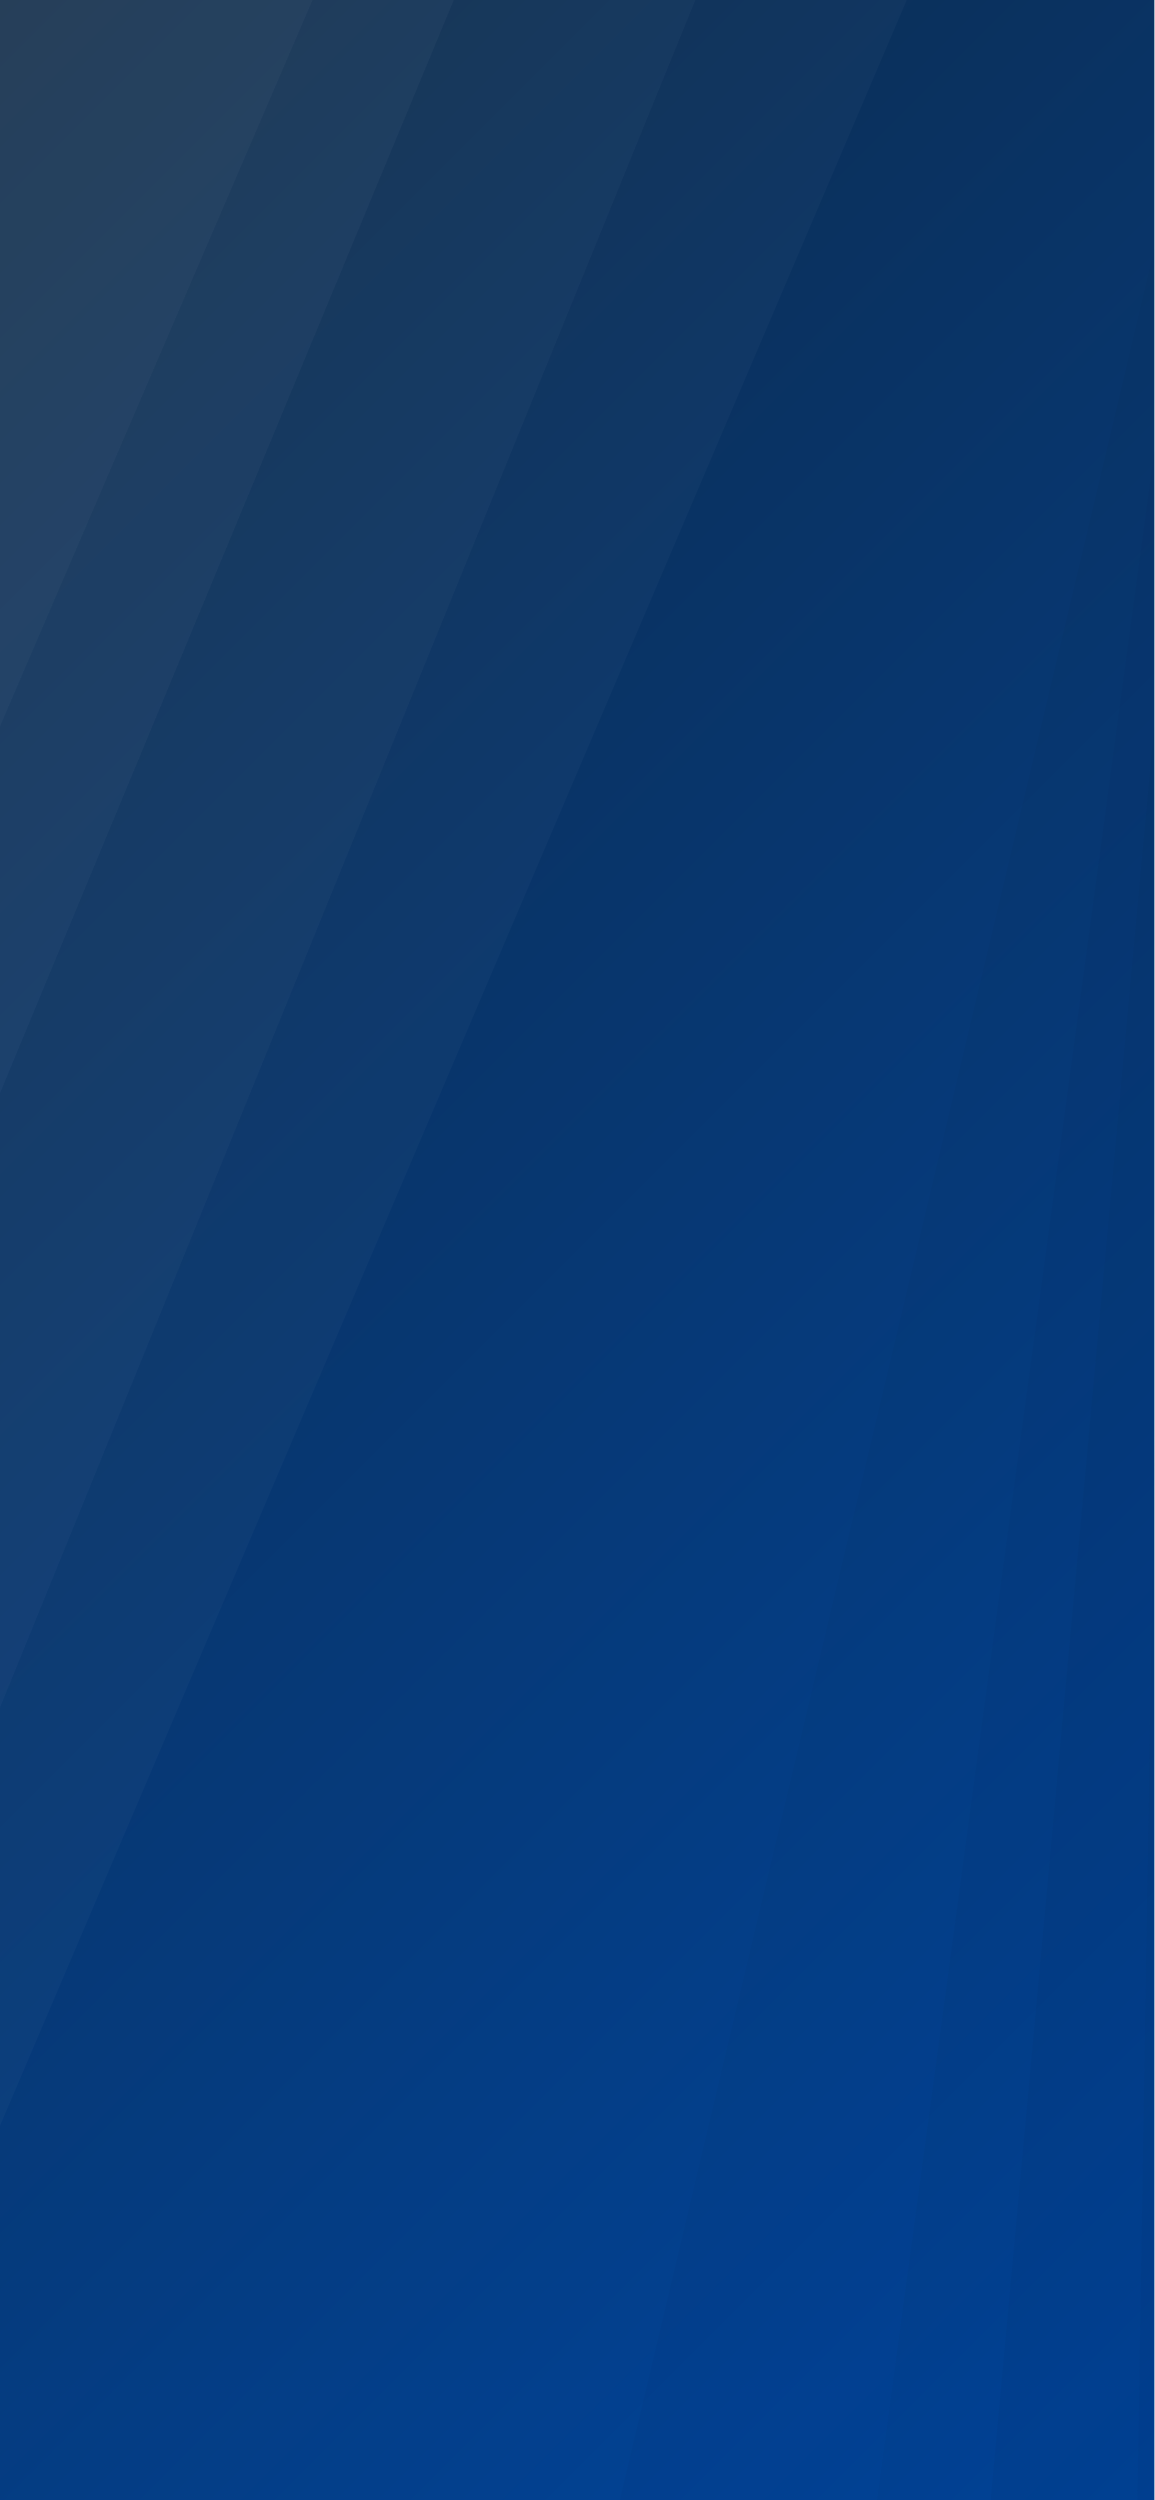
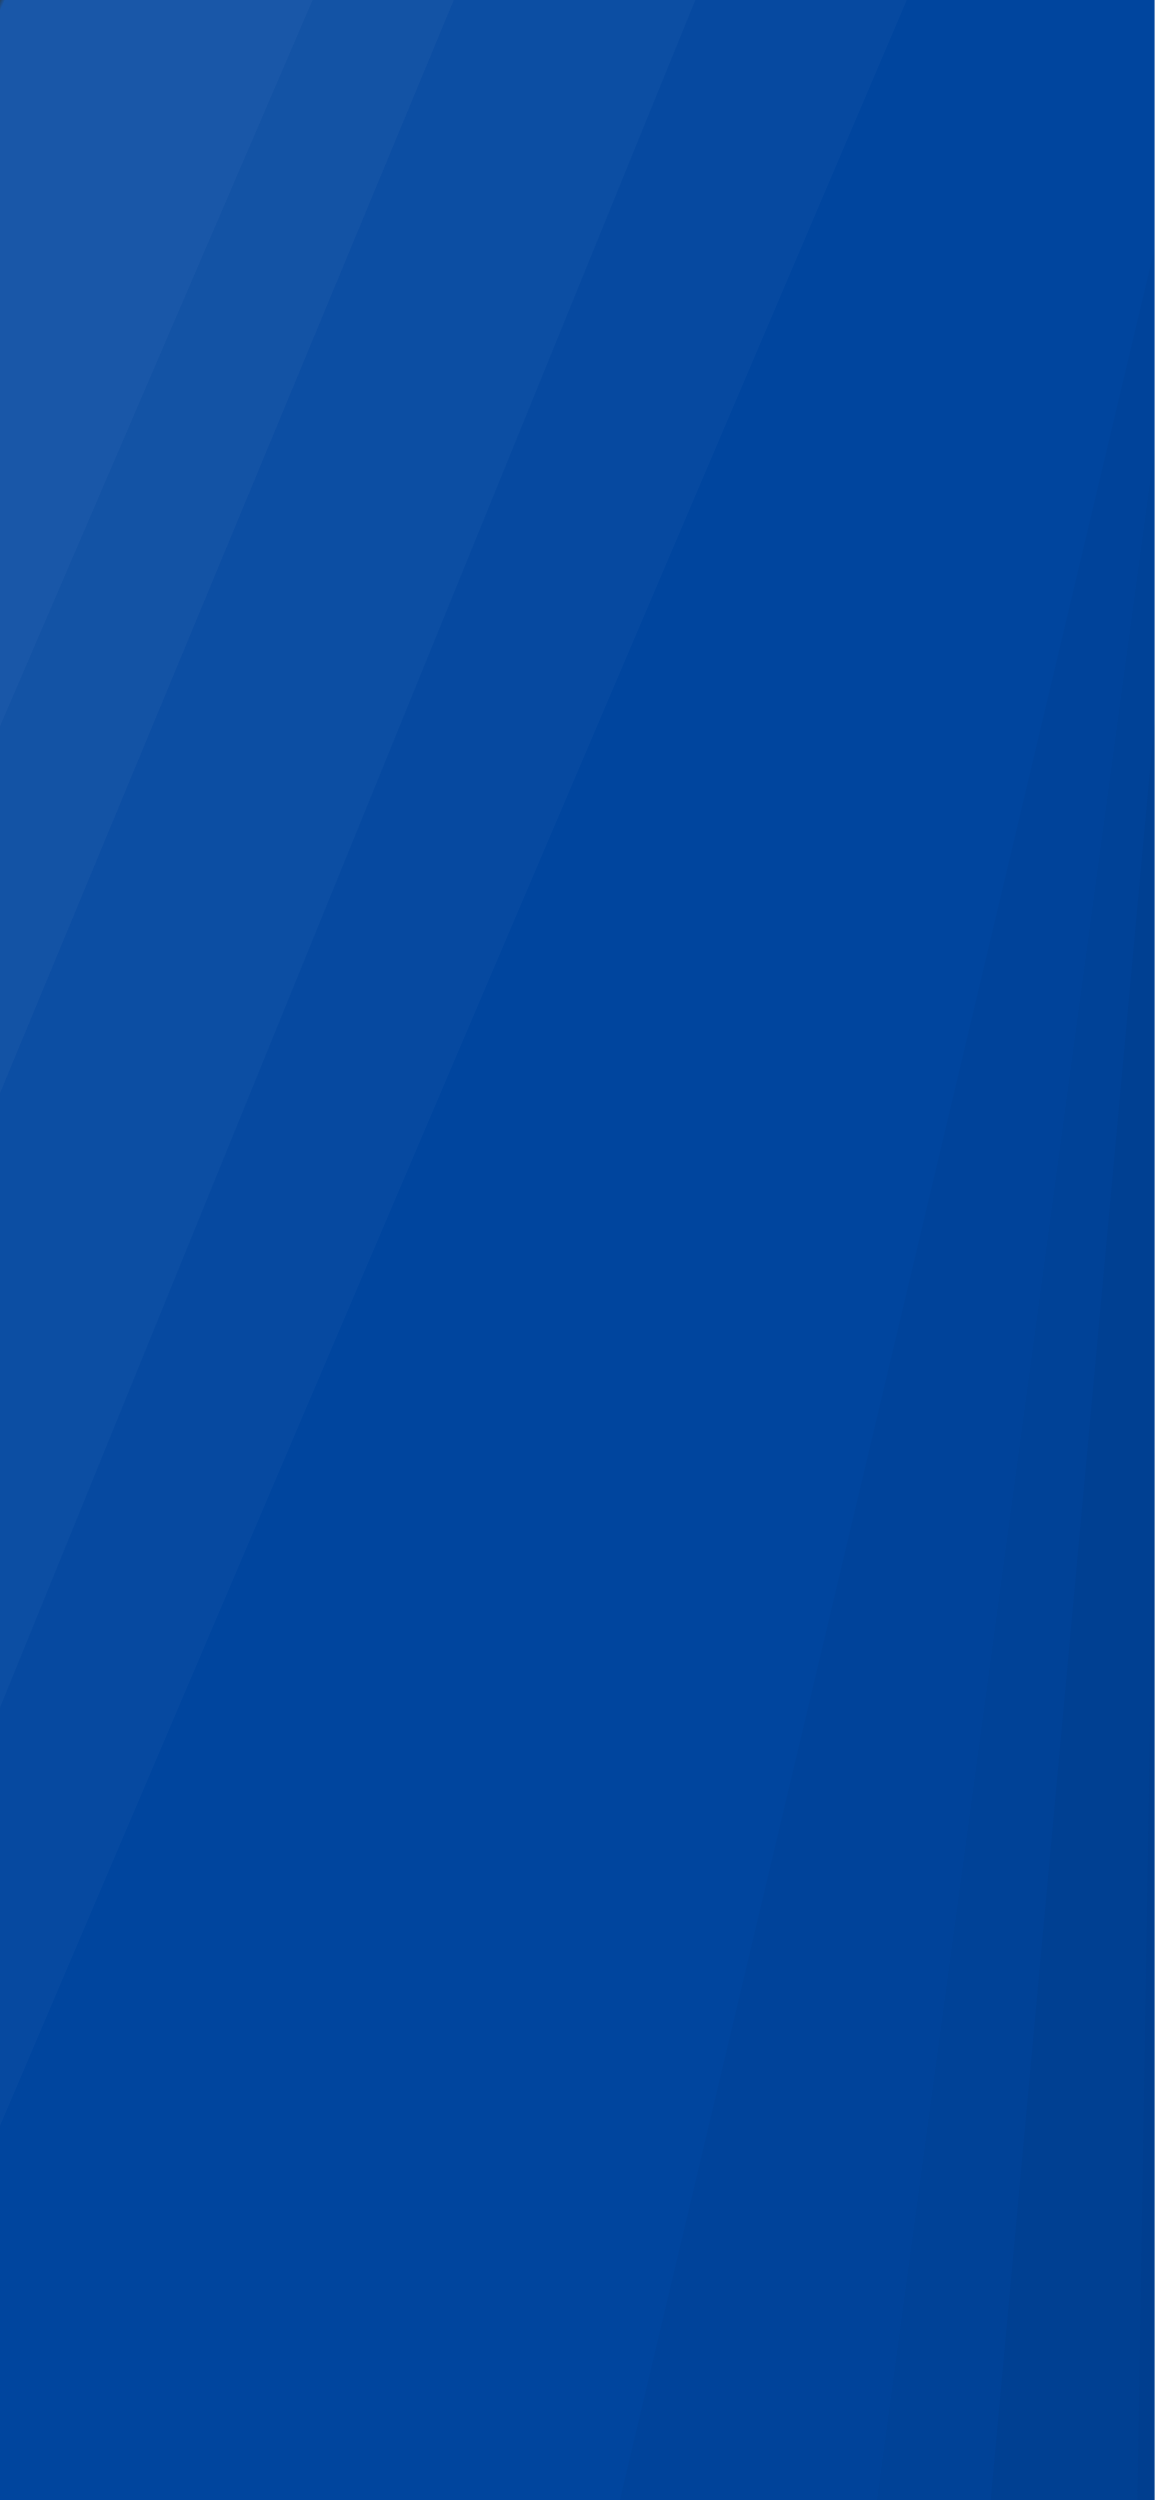
- <svg xmlns="http://www.w3.org/2000/svg" version="1.1" width="375" height="812" preserveAspectRatio="none" viewBox="0 0 375 812">
-   <g mask="url(&quot;#SvgjsMask1046&quot;)" fill="none">
-     <rect width="375" height="812" x="0" y="0" fill="url(#SvgjsLinearGradient1047)" />
-     <path d="M0 0L101.55 0L0 235.93z" fill="rgba(255, 255, 255, .1)" />
-     <path d="M0 235.93L101.55 0L147.4 0L0 355.08z" fill="rgba(255, 255, 255, .075)" />
-     <path d="M0 355.08L147.4 0L225.85 0L0 554.63z" fill="rgba(255, 255, 255, .05)" />
-     <path d="M0 554.63L225.85 0L294.52 0L0 690.46z" fill="rgba(255, 255, 255, .025)" />
-     <path d="M375 812L369.41 812L375 466.74z" fill="rgba(0, 0, 0, .1)" />
-     <path d="M375 466.74L369.41 812L321.79 812L375 234.01z" fill="rgba(0, 0, 0, .075)" />
-     <path d="M375 234.01L321.79 812L284.86 812L375 145.71z" fill="rgba(0, 0, 0, .05)" />
-     <path d="M375 145.71L284.86 812L201.31 812L375 80.68z" fill="rgba(0, 0, 0, .025)" />
-   </g>
+ <svg xmlns="http://www.w3.org/2000/svg" width="375" height="812" viewBox="0 0 375 812" fill="none">
+   <path d="M375 0H0V812H375V0Z" fill="url(#paint0_linear_247:3)" />
+   <path d="M0 0H101.55L0 235.93V0Z" fill="white" fill-opacity="0.1" />
+   <path d="M0 235.93L101.55 0H147.4L0 355.08V235.93Z" fill="white" fill-opacity="0.075" />
+   <path d="M0 355.08L147.4 0H225.85L0 554.63V355.08Z" fill="white" fill-opacity="0.05" />
+   <path d="M0 554.63L225.85 0H294.52L0 690.46V554.63Z" fill="white" fill-opacity="0.025" />
+   <path d="M375 812H369.41L375 466.74V812Z" fill="black" fill-opacity="0.1" />
+   <path d="M375 466.74L369.41 812H321.79L375 234.01V466.74Z" fill="black" fill-opacity="0.075" />
+   <path d="M375 234.01L321.79 812H284.86L375 145.71V234.01Z" fill="black" fill-opacity="0.05" />
+   <path d="M375 145.71L284.86 812H201.31L375 80.68V145.71Z" fill="black" fill-opacity="0.025" />
  <defs>
-     <mask id="SvgjsMask1046">
-       <rect width="375" height="812" fill="#ffffff" />
-     </mask>
-     <linearGradient x1="-29.13%" y1="13.45%" x2="129.13%" y2="86.55%" gradientUnits="userSpaceOnUse" id="SvgjsLinearGradient1047">
-       <stop stop-color="#0e2a47" offset="0" />
-       <stop stop-color="#00459e" offset="1" />
+     <linearGradient id="paint0_linear_247:3" x1="-0.291" y1="0.135" x2="1.291" y2="0.866" gradientUnits="userSpaceOnUse">
+       <stop stop-color="#0E2A47" />
+       <stop offset="1" stop-color="#00459E" />
    </linearGradient>
  </defs>
</svg>
